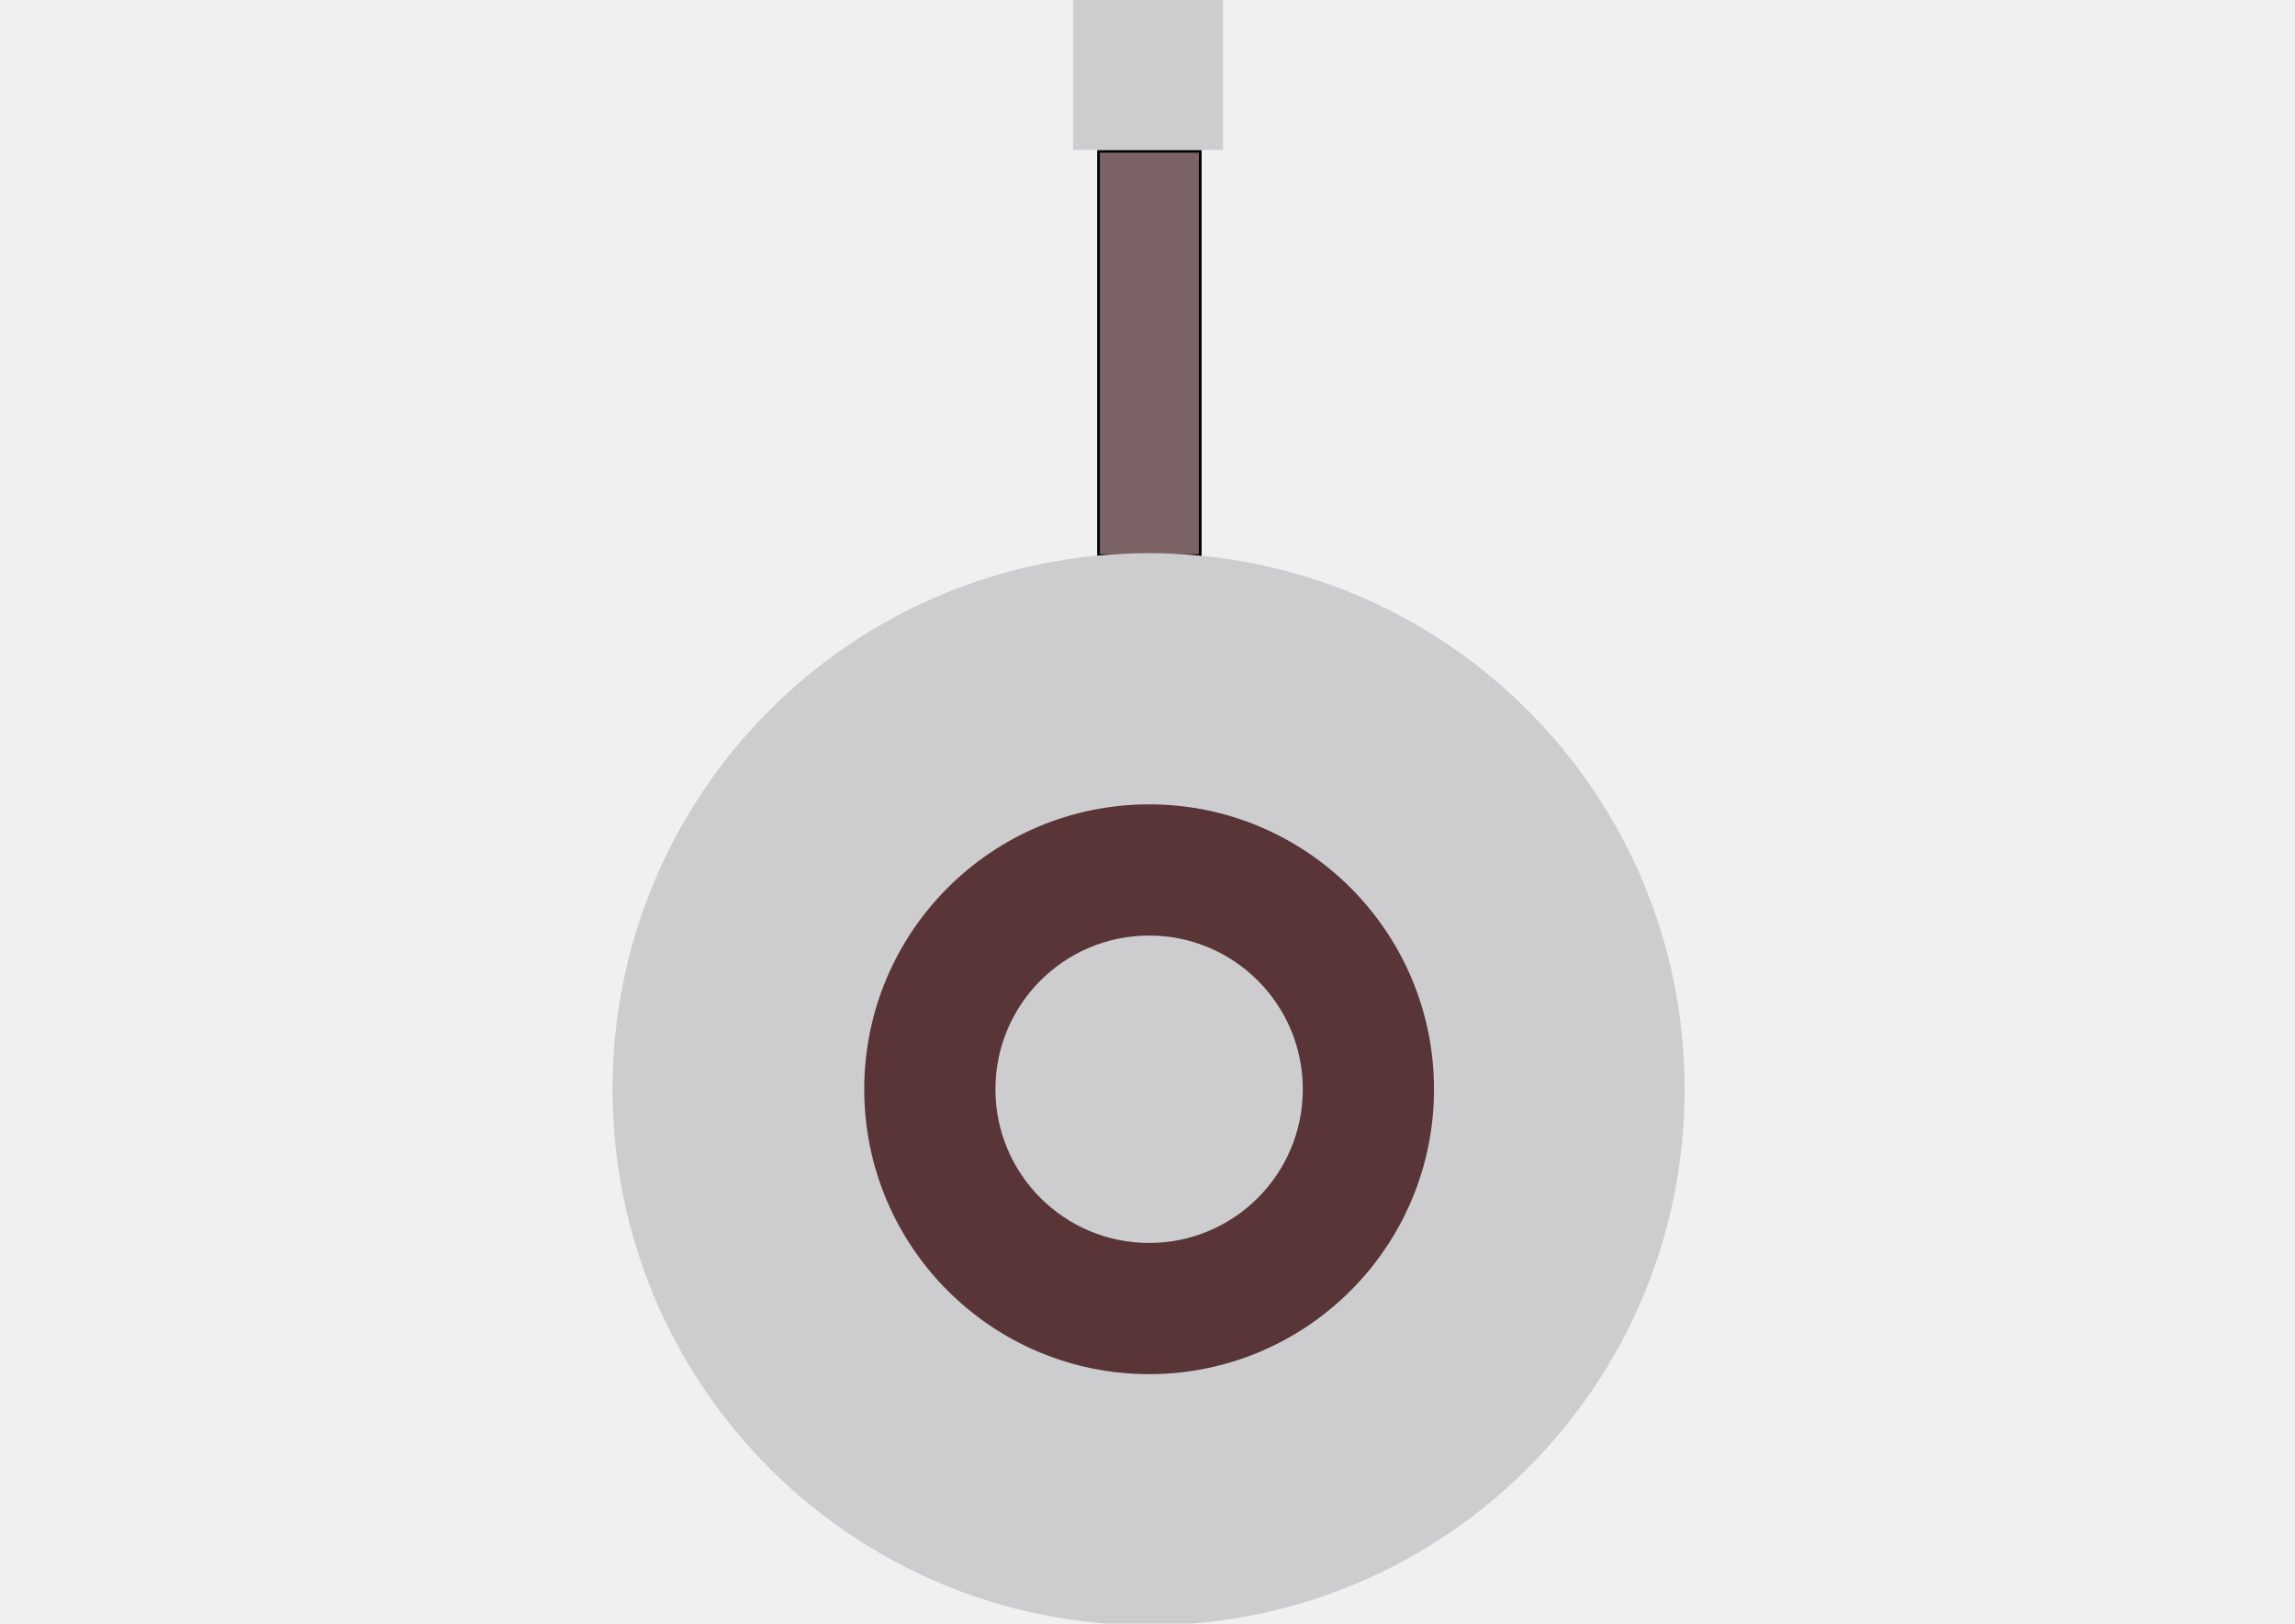
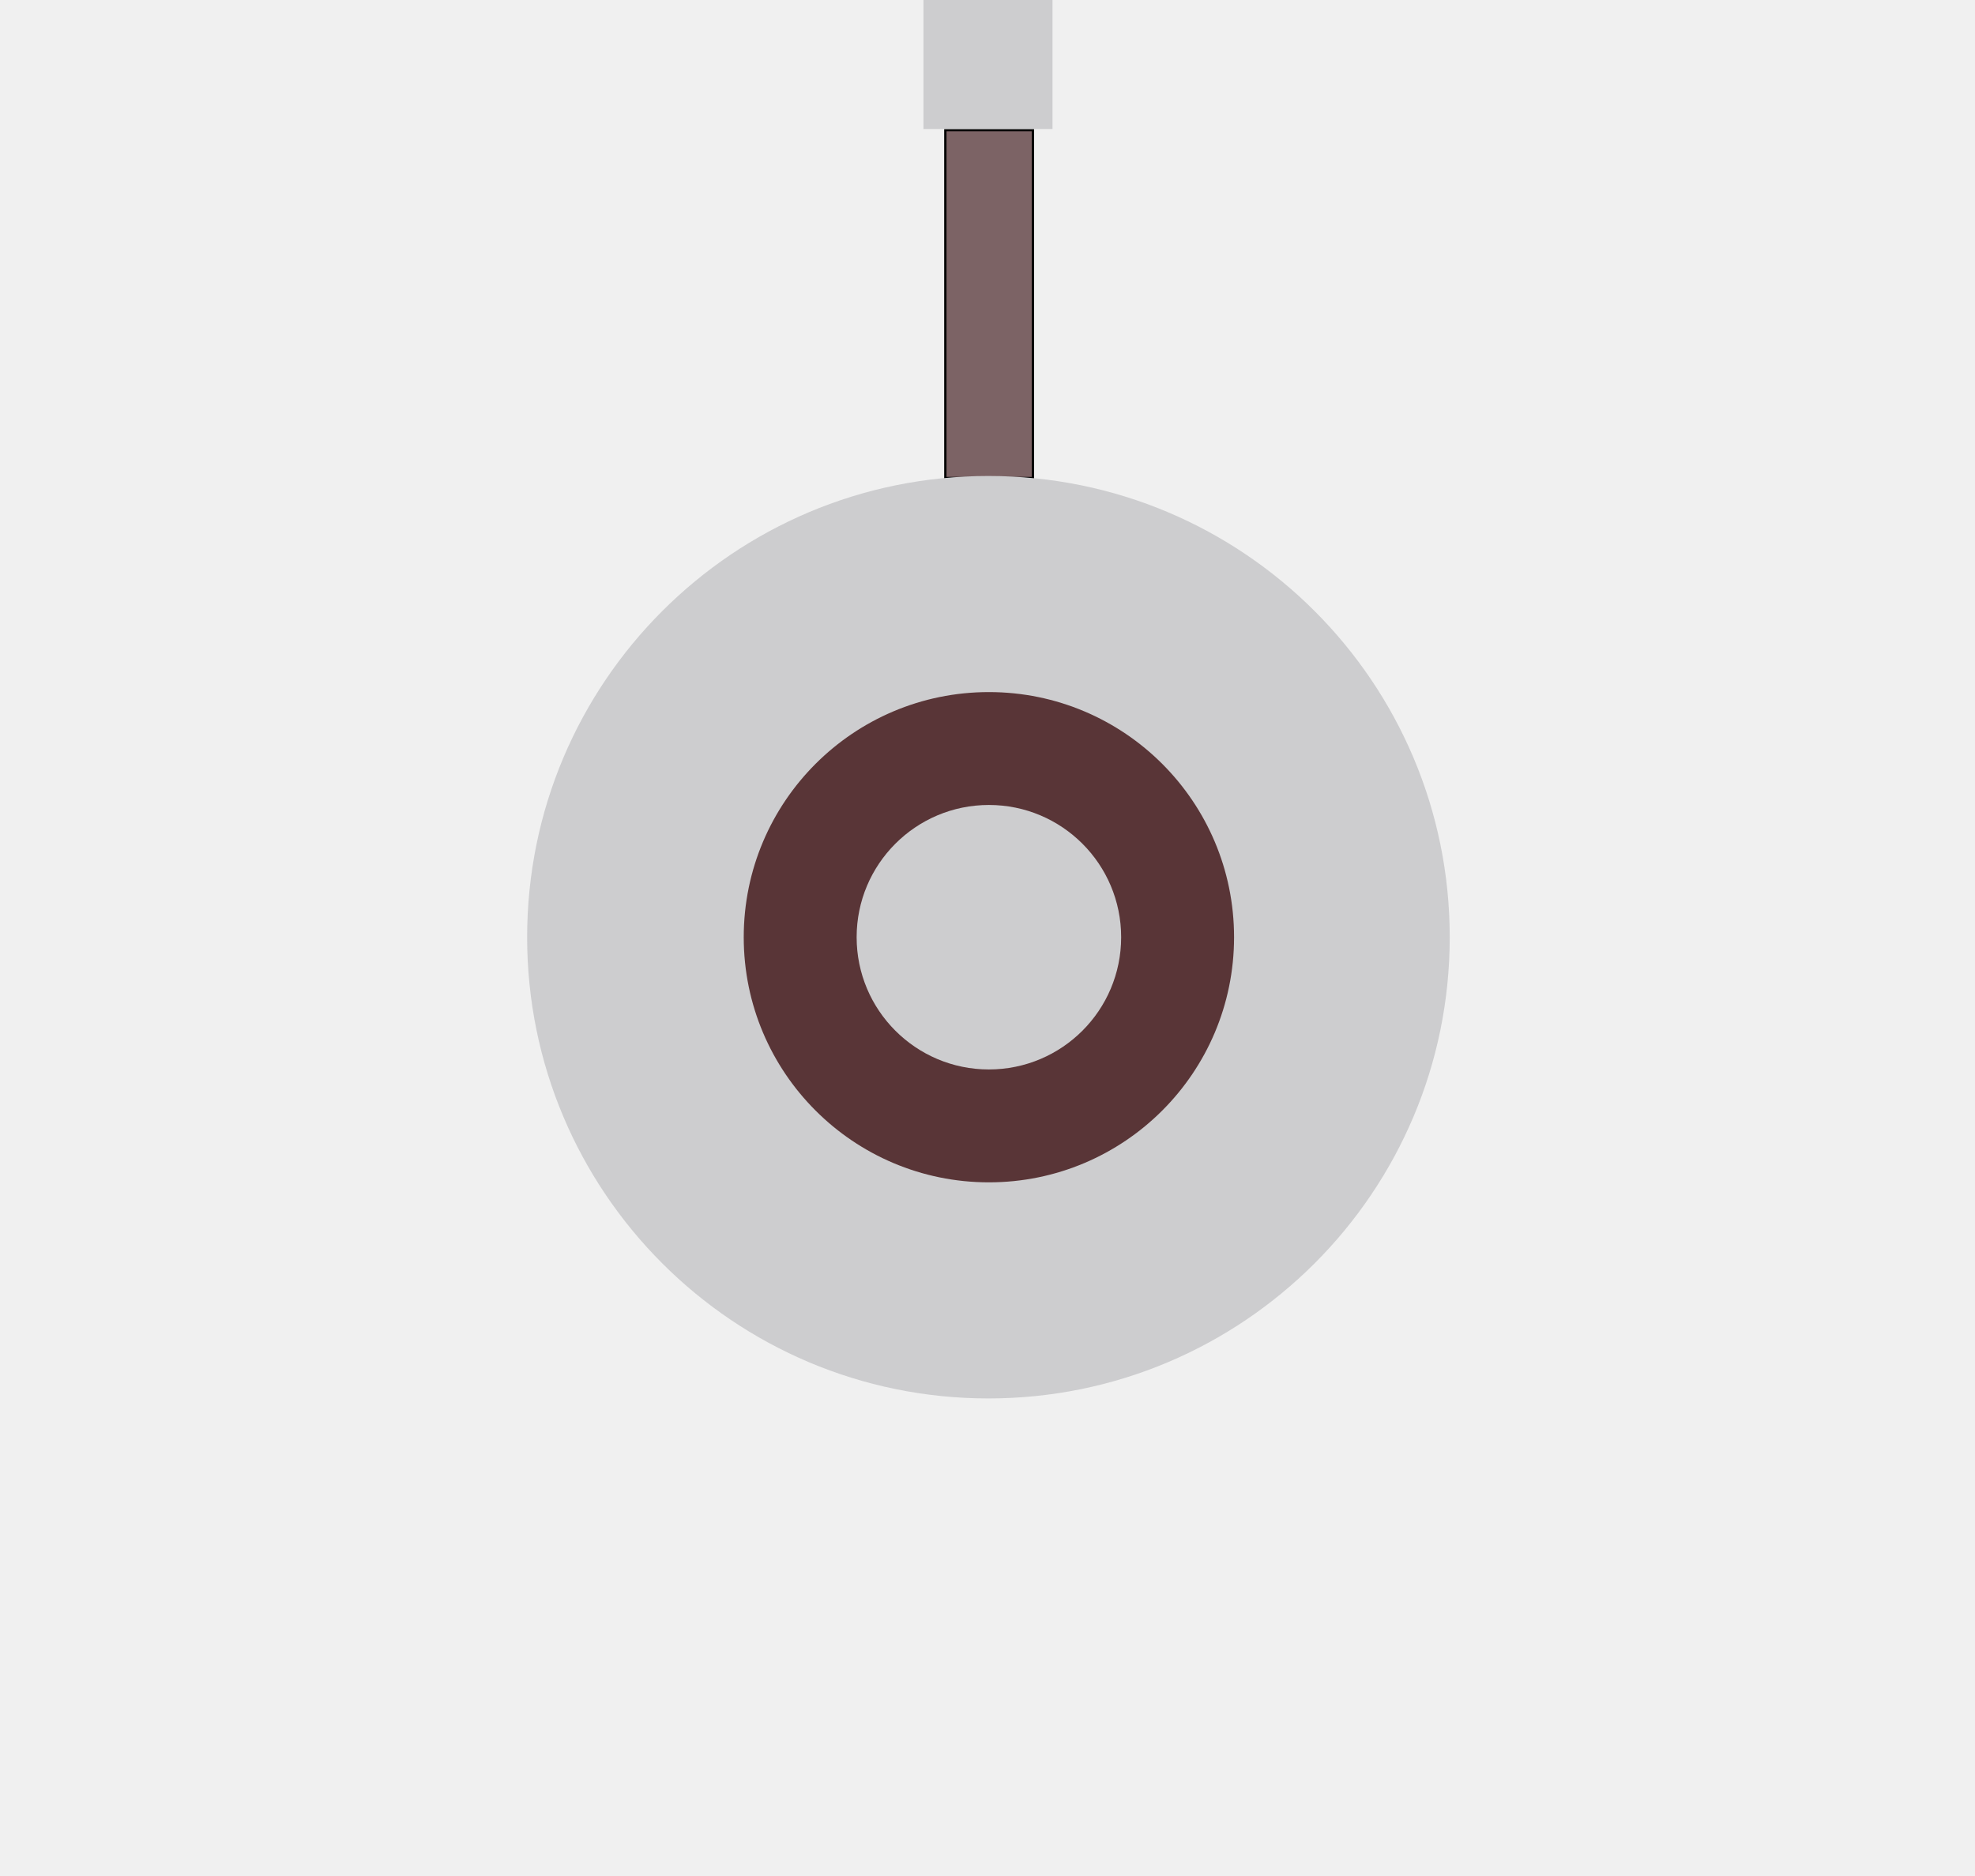
- <svg xmlns="http://www.w3.org/2000/svg" width="540" height="382" viewBox="0 0 540 382" fill="none">
-   <g clip-path="url(#clip0_317_436)">
-     <rect x="258.475" y="35.595" width="23.94" height="95.13" fill="#7C6365" />
-     <rect x="258.475" y="35.595" width="23.94" height="95.13" stroke="black" stroke-width="0.63" />
-     <rect x="144.13" y="130.158" width="252.252" height="252.252" rx="126.126" fill="#CDCDCF" />
-     <rect x="203.35" y="189.252" width="134.064" height="134.064" rx="67.032" fill="#593537" />
-     <rect x="234.22" y="220.122" width="72.324" height="72.324" rx="36.162" fill="#CDCDCF" />
-     <rect width="35.28" height="35.28" transform="translate(252.49)" fill="#CDCDCF" />
-   </g>
-   <defs>
-     <clipPath id="clip0_317_436">
-       <rect width="540" height="382" fill="white" />
-     </clipPath>
-   </defs>
+ <svg xmlns="http://www.w3.org/2000/svg" width="540" height="513" viewBox="0 0 540 513" fill="none">
+   <rect x="258.475" y="35.595" width="23.94" height="95.13" fill="#7C6365" />
+   <rect x="258.475" y="35.595" width="23.94" height="95.13" stroke="black" stroke-width="0.63" />
+   <rect x="144.13" y="130.158" width="252.252" height="252.252" rx="126.126" fill="#CDCDCF" />
+   <rect x="203.35" y="189.252" width="134.064" height="134.064" rx="67.032" fill="#593537" />
+   <rect x="234.22" y="220.122" width="72.324" height="72.324" rx="36.162" fill="#CDCDCF" />
+   <rect width="35.28" height="35.28" transform="translate(252.49)" fill="#CDCDCF" />
</svg>
